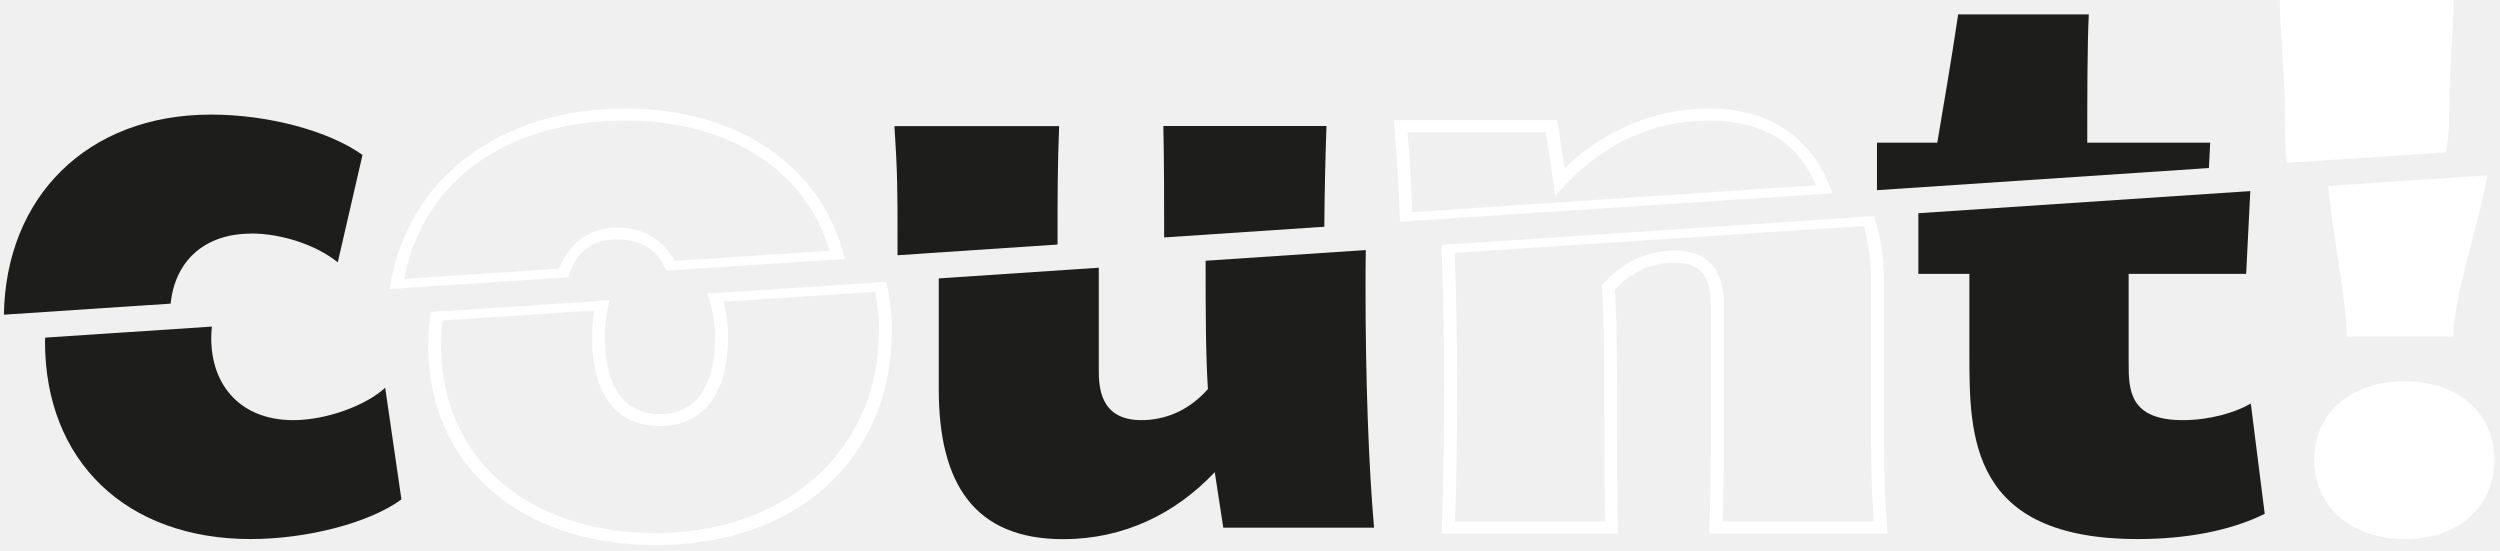
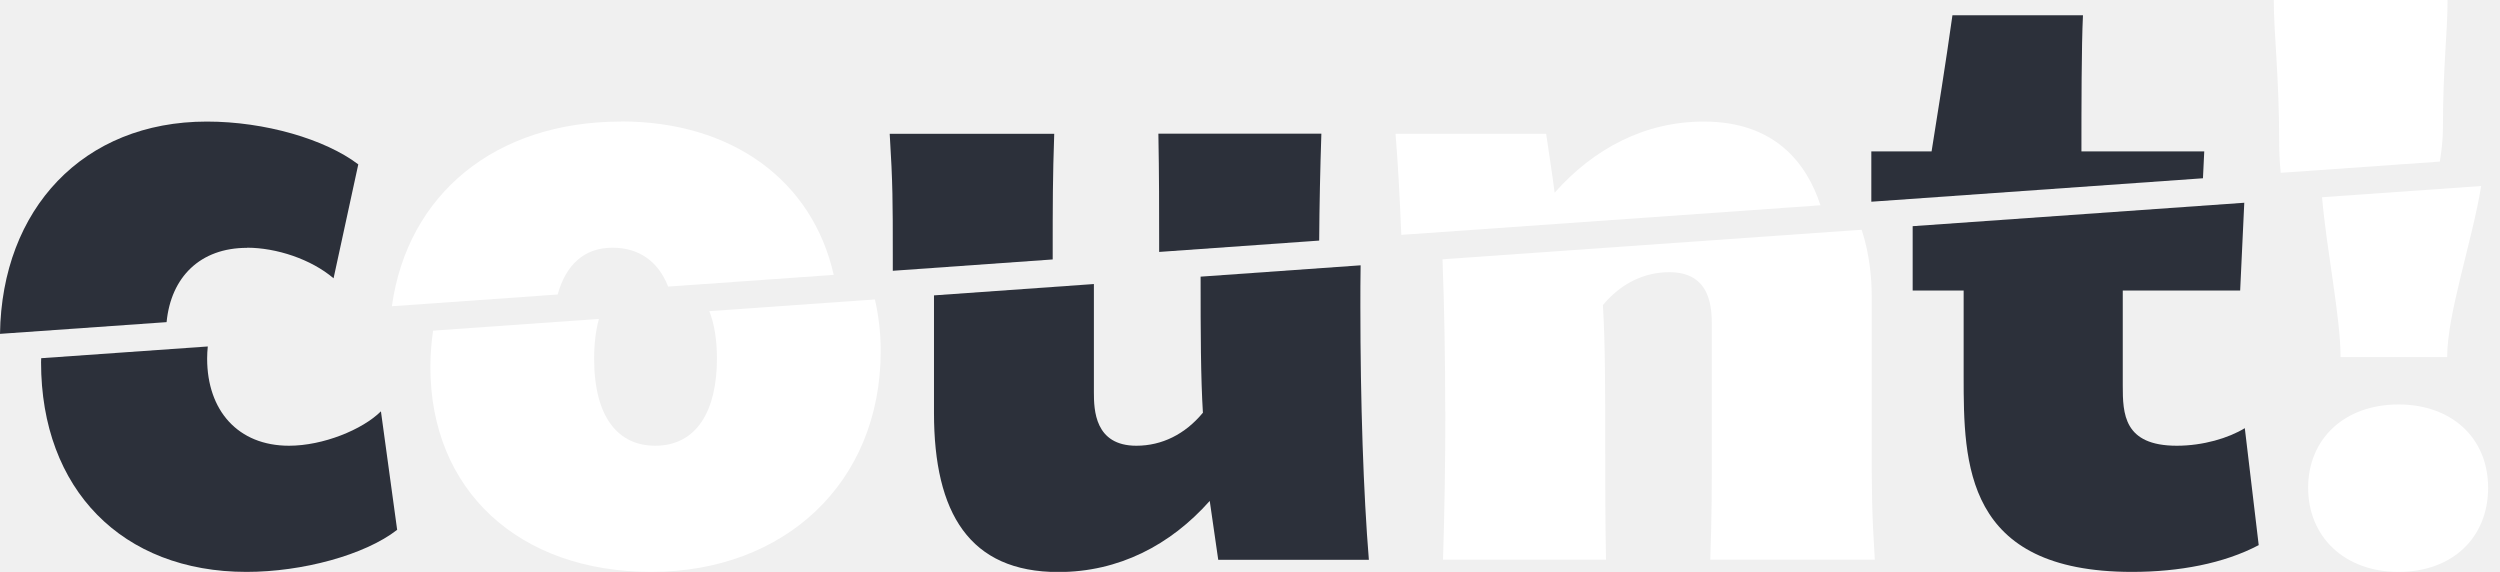
- <svg xmlns="http://www.w3.org/2000/svg" width="159" height="35" viewBox="0 0 159 35" fill="none">
-   <path d="M2.862 21.725C2.862 29.334 8.026 34.284 15.942 34.284C19.483 34.284 23.466 33.275 25.531 31.763L24.498 24.659C23.318 25.759 20.81 26.721 18.647 26.721C15.401 26.721 13.434 24.613 13.434 21.496C13.434 21.244 13.451 21.007 13.476 20.77L2.871 21.473C2.871 21.557 2.862 21.634 2.862 21.718V21.725Z" fill="#1D1D1B" />
-   <path d="M41.708 34.666C33.053 34.666 27.235 29.578 27.235 22C27.235 21.305 27.284 20.648 27.398 19.846L28.226 19.792C28.111 20.564 28.054 21.343 28.054 22C28.054 29.12 33.537 33.902 41.708 33.902C49.878 33.902 55.902 28.73 55.902 21.038C55.902 20.037 55.771 18.967 55.533 17.974L56.361 17.921C56.607 18.967 56.721 19.976 56.721 21.038C56.721 29.188 50.69 34.666 41.708 34.666Z" fill="white" />
-   <path d="M41.955 27.103C39.225 27.103 37.66 25.064 37.66 21.496C37.66 20.579 37.734 19.869 37.947 19.143L38.783 19.09C38.586 19.754 38.48 20.648 38.48 21.496C38.48 24.62 39.717 26.339 41.955 26.339C45.02 26.339 45.479 23.306 45.479 21.496C45.479 20.434 45.274 19.411 44.971 18.677L45.815 18.616C46.159 19.441 46.298 20.335 46.298 21.488C46.298 25.056 44.716 27.096 41.955 27.096V27.103Z" fill="white" />
-   <path d="M76.817 24.75C75.686 26.034 74.211 26.721 72.588 26.721C69.933 26.721 69.883 24.567 69.883 23.513V17.027L59.705 17.707V24.758C59.705 30.762 61.967 34.291 67.621 34.291C71.457 34.291 74.751 32.687 77.259 30.029L77.8 33.558H87.389C87.045 29.616 86.848 24.116 86.848 18.387C86.848 17.562 86.848 16.729 86.864 15.904L76.677 16.584C76.677 20.06 76.686 22.596 76.825 24.766L76.817 24.75Z" fill="#1D1D1B" />
-   <path d="M120.031 33.932H108.697L108.713 33.535C108.812 30.884 108.812 29.357 108.812 26.309V19.525C108.812 18.058 108.533 16.699 106.517 16.699C105.058 16.699 103.747 17.295 102.706 18.418C102.846 20.686 102.846 23.383 102.846 27.088C102.846 28.952 102.846 31.068 102.895 33.543V33.932H91.683L91.7 33.535C91.798 30.671 91.847 27.684 91.847 24.659C91.847 21.634 91.79 18.425 91.675 15.576L92.495 15.522C92.609 18.379 92.675 21.549 92.675 24.659C92.675 27.554 92.634 30.418 92.544 33.168H102.075C102.034 30.854 102.034 28.86 102.034 27.088C102.034 23.314 102.034 20.595 101.887 18.311V18.158L101.977 18.043C103.19 16.661 104.763 15.935 106.525 15.935C109.639 15.935 109.639 18.639 109.639 19.525V26.309C109.639 29.211 109.639 30.739 109.558 33.168H119.171C118.999 30.472 118.999 29.273 118.999 26.309V17.738C118.999 16.966 118.892 15.347 118.351 13.804L119.179 13.75C119.753 15.393 119.818 16.928 119.818 17.745V26.316C119.818 29.41 119.818 30.564 120.015 33.535L120.039 33.94L120.031 33.932Z" fill="white" />
-   <path d="M138.824 26.721C135.431 26.721 135.382 24.796 135.382 23.1V17.417H142.856L143.119 12.154L122.007 13.559V17.417H125.253V22.55C125.253 27.775 125.302 34.284 135.972 34.284C138.972 34.284 141.824 33.779 144.036 32.679L143.151 25.667C142.119 26.263 140.496 26.721 138.824 26.721Z" fill="#1D1D1B" />
-   <path d="M152.936 24.246C149.494 24.246 147.183 26.309 147.183 29.242C147.183 32.175 149.494 34.284 152.936 34.284C156.378 34.284 158.64 32.221 158.64 29.242C158.64 26.263 156.329 24.246 152.936 24.246Z" fill="white" />
-   <path d="M156.034 21.404C156.034 18.807 157.624 14.468 158.198 11.153L148.068 11.825C148.363 15.026 149.248 19.029 149.248 21.404H156.034Z" fill="white" />
-   <path d="M15.975 14.85C17.843 14.85 20.056 15.538 21.482 16.683L23.055 9.854C20.941 8.342 17.105 7.288 13.418 7.288C5.534 7.288 0.362 12.536 0.248 20.014L10.852 19.311C11.131 16.607 12.991 14.858 15.975 14.858V14.85Z" fill="#1D1D1B" />
-   <path d="M36.151 17.631L35.34 17.684C35.922 15.698 37.307 14.468 39.225 14.468C41.142 14.468 42.503 15.499 43.191 17.157L42.363 17.21C41.79 15.828 40.757 15.232 39.225 15.232C37.692 15.232 36.627 15.958 36.143 17.631H36.151Z" fill="white" />
-   <path d="M25.596 18.326L24.785 18.38C25.809 11.459 31.694 6.906 39.774 6.906C46.978 6.906 52.33 10.603 53.731 16.462L52.911 16.516C51.6 11.031 46.577 7.67 39.774 7.67C32.013 7.67 26.58 11.703 25.605 18.326H25.596Z" fill="white" />
-   <path d="M67.261 15.263C67.261 12.192 67.261 10.679 67.36 8.021H56.886C57.083 11 57.083 12.146 57.083 15.263V16.233L67.261 15.553V15.255V15.263Z" fill="#1D1D1B" />
-   <path d="M73.99 8.021C74.039 10.496 74.039 12.604 74.039 14.483V15.102L84.226 14.422C84.242 12.261 84.291 10.099 84.365 8.013H73.99V8.021Z" fill="#1D1D1B" />
-   <path d="M89.044 14.109C88.954 11.795 88.831 9.747 88.684 8.052L88.651 7.639H99.035L99.28 9.236C99.362 9.74 99.436 10.221 99.51 10.695C102.116 8.212 105.279 6.906 108.705 6.906C113.647 6.906 115.704 9.87 116.54 12.284L115.704 12.337C114.606 9.182 112.27 7.67 108.697 7.67C105.124 7.67 102.067 9.098 99.51 11.802L98.912 12.436L98.797 11.596C98.699 10.878 98.584 10.137 98.461 9.35L98.313 8.403H89.52C89.651 10.023 89.766 11.917 89.847 14.056L89.028 14.109H89.044Z" fill="white" />
-   <path d="M140.569 9.075H132.75C132.75 6.508 132.75 2.75 132.849 0.917H124.539C124.096 3.896 123.604 6.738 123.211 9.075H119.375V12.093L140.487 10.687L140.569 9.075Z" fill="#1D1D1B" />
-   <path d="M155.764 7.7C155.764 3.942 156.059 2.017 156.059 0H144.995C144.995 2.017 145.339 4.583 145.339 8.571C145.339 9.121 145.372 9.724 145.437 10.358L155.567 9.686C155.69 8.968 155.764 8.296 155.764 7.7Z" fill="white" />
-   <rect width="10.737" height="0.579" transform="matrix(0.997851 -0.065528 0.0760216 0.997106 25.296 17.7642)" fill="white" />
-   <rect width="10.737" height="0.579" transform="matrix(0.997851 -0.065528 0.0760216 0.997106 27.6711 19.8296)" fill="white" />
-   <rect width="10.737" height="0.579" transform="matrix(0.997851 -0.065528 0.0760216 0.997106 45.4014 18.6492)" fill="white" />
-   <path d="M91.737 15.578L118.912 13.765L118.956 14.342L92.018 16.111L91.737 15.578Z" fill="white" />
-   <path d="M89.347 13.526L116.007 11.747L116.051 12.324L89.622 14.059L89.347 13.526Z" fill="white" />
-   <rect width="10.737" height="0.579" transform="matrix(0.997851 -0.065528 0.0760216 0.997106 42.5647 16.6176)" fill="white" />
+ <svg xmlns="http://www.w3.org/2000/svg" width="153" height="35" viewBox="0 0 153 35" fill="none">
+   <g clip-path="url(#clip0_1_5834)">
+     <path d="M2.513 22.179C2.513 29.947 7.477 35 15.088 35C18.491 35 22.32 33.971 24.306 32.426L23.313 25.174C22.179 26.297 19.768 27.279 17.688 27.279C14.568 27.279 12.677 25.127 12.677 21.945C12.677 21.688 12.693 21.446 12.716 21.204L2.521 21.922C2.521 22.008 2.513 22.086 2.513 22.171V22.179Z" fill="#2C303A" />
+     <path d="M43.877 21.945C43.877 25.127 42.648 27.279 40.095 27.279C37.873 27.279 36.361 25.595 36.361 21.945C36.361 21.041 36.463 20.222 36.652 19.52L26.504 20.237C26.402 20.955 26.339 21.696 26.339 22.46C26.339 29.993 31.728 35 39.859 35C47.99 35 53.899 29.572 53.899 21.477C53.899 20.37 53.773 19.317 53.544 18.327L43.412 19.044C43.712 19.816 43.877 20.783 43.877 21.945Z" fill="white" />
+     <path d="M73.611 25.267C72.524 26.578 71.106 27.279 69.546 27.279C66.993 27.279 66.946 25.08 66.946 24.004V17.383L57.16 18.077V25.275C57.16 31.405 59.335 35.008 64.771 35.008C68.458 35.008 71.626 33.37 74.036 30.656L74.556 34.259H83.775C83.444 30.235 83.255 24.62 83.255 18.771C83.255 17.929 83.255 17.079 83.27 16.237L73.477 16.931C73.477 20.479 73.485 23.068 73.619 25.283L73.611 25.267Z" fill="#2C303A" />
+     <path d="M88.455 25.174C88.455 28.215 88.407 31.303 88.313 34.251H98.287C98.24 31.725 98.24 29.572 98.24 27.654C98.24 23.77 98.24 21.009 98.098 18.67C99.185 17.36 100.604 16.658 102.164 16.658C104.716 16.658 104.764 18.857 104.764 19.933V26.858C104.764 29.993 104.764 31.537 104.669 34.251H114.738C114.549 31.21 114.549 30.04 114.549 26.858V18.108C114.549 17.087 114.431 15.574 113.934 14.061L88.281 15.87C88.392 18.748 88.447 21.914 88.447 25.174H88.455Z" fill="white" />
+     <path d="M133.222 27.279C129.96 27.279 129.913 25.314 129.913 23.583V17.781H137.098L137.35 12.408L117.055 13.842V17.781H120.175V23.021C120.175 28.356 120.222 35 130.48 35C133.364 35 136.106 34.485 138.233 33.362L137.382 26.203C136.389 26.811 134.829 27.279 133.222 27.279Z" fill="#2C303A" />
+     <path d="M146.789 24.753C143.48 24.753 141.258 26.858 141.258 29.853C141.258 32.848 143.48 35 146.789 35C150.098 35 152.273 32.894 152.273 29.853C152.273 26.811 150.051 24.753 146.789 24.753Z" fill="white" />
+     <path d="M149.767 21.852C149.767 19.2 151.296 14.771 151.847 11.386L142.109 12.072C142.393 15.34 143.243 19.426 143.243 21.852H149.767Z" fill="white" />
+     <path d="M15.119 15.16C16.916 15.16 19.043 15.862 20.414 17.032L21.927 10.06C19.894 8.516 16.207 7.44 12.661 7.44C5.082 7.44 0.11 12.797 0 20.432L10.195 19.715C10.463 16.954 12.252 15.168 15.119 15.168V15.16Z" fill="#2C303A" />
+     <path d="M37.999 7.44C30.302 7.44 24.936 11.893 23.983 18.74L34.131 18.023C34.619 16.244 35.722 15.16 37.479 15.16C39.047 15.16 40.26 15.932 40.891 17.539L51.023 16.822C49.731 11.082 44.846 7.432 37.999 7.432V7.44Z" fill="white" />
+     <path d="M64.425 15.582C64.425 12.447 64.425 10.902 64.519 8.188H54.45C54.639 11.23 54.639 12.4 54.639 15.582V16.572L64.425 15.878V15.574V15.582Z" fill="#2C303A" />
+     <path d="M70.893 8.188C70.94 10.715 70.94 12.868 70.94 14.786V15.418L80.734 14.724C80.749 12.517 80.797 10.31 80.868 8.181H70.893V8.188Z" fill="#2C303A" />
+     <path d="M104.267 7.44C100.675 7.44 97.555 9.078 95.144 11.791C95.002 10.668 94.813 9.499 94.624 8.188H85.406C85.555 9.974 85.666 12.08 85.76 14.373L111.414 12.563C110.571 9.99 108.624 7.44 104.275 7.44H104.267Z" fill="white" />
+     <path d="M134.9 9.265H127.384C127.384 6.644 127.384 2.807 127.478 0.936H119.489C119.064 3.977 118.591 6.878 118.213 9.265H114.525V12.345L134.821 10.91L134.9 9.265Z" fill="#2C303A" />
+     <path d="M149.507 7.861C149.507 4.024 149.791 2.059 149.791 0H139.155C139.155 2.059 139.486 4.679 139.486 8.75C139.486 9.312 139.517 9.928 139.58 10.575L149.318 9.889C149.437 9.156 149.507 8.469 149.507 7.861Z" fill="white" />
+   </g>
+   <defs>
+     <clipPath id="clip0_1_5834">
+       <rect width="152.273" height="35" fill="white" />
+     </clipPath>
+   </defs>
</svg>
